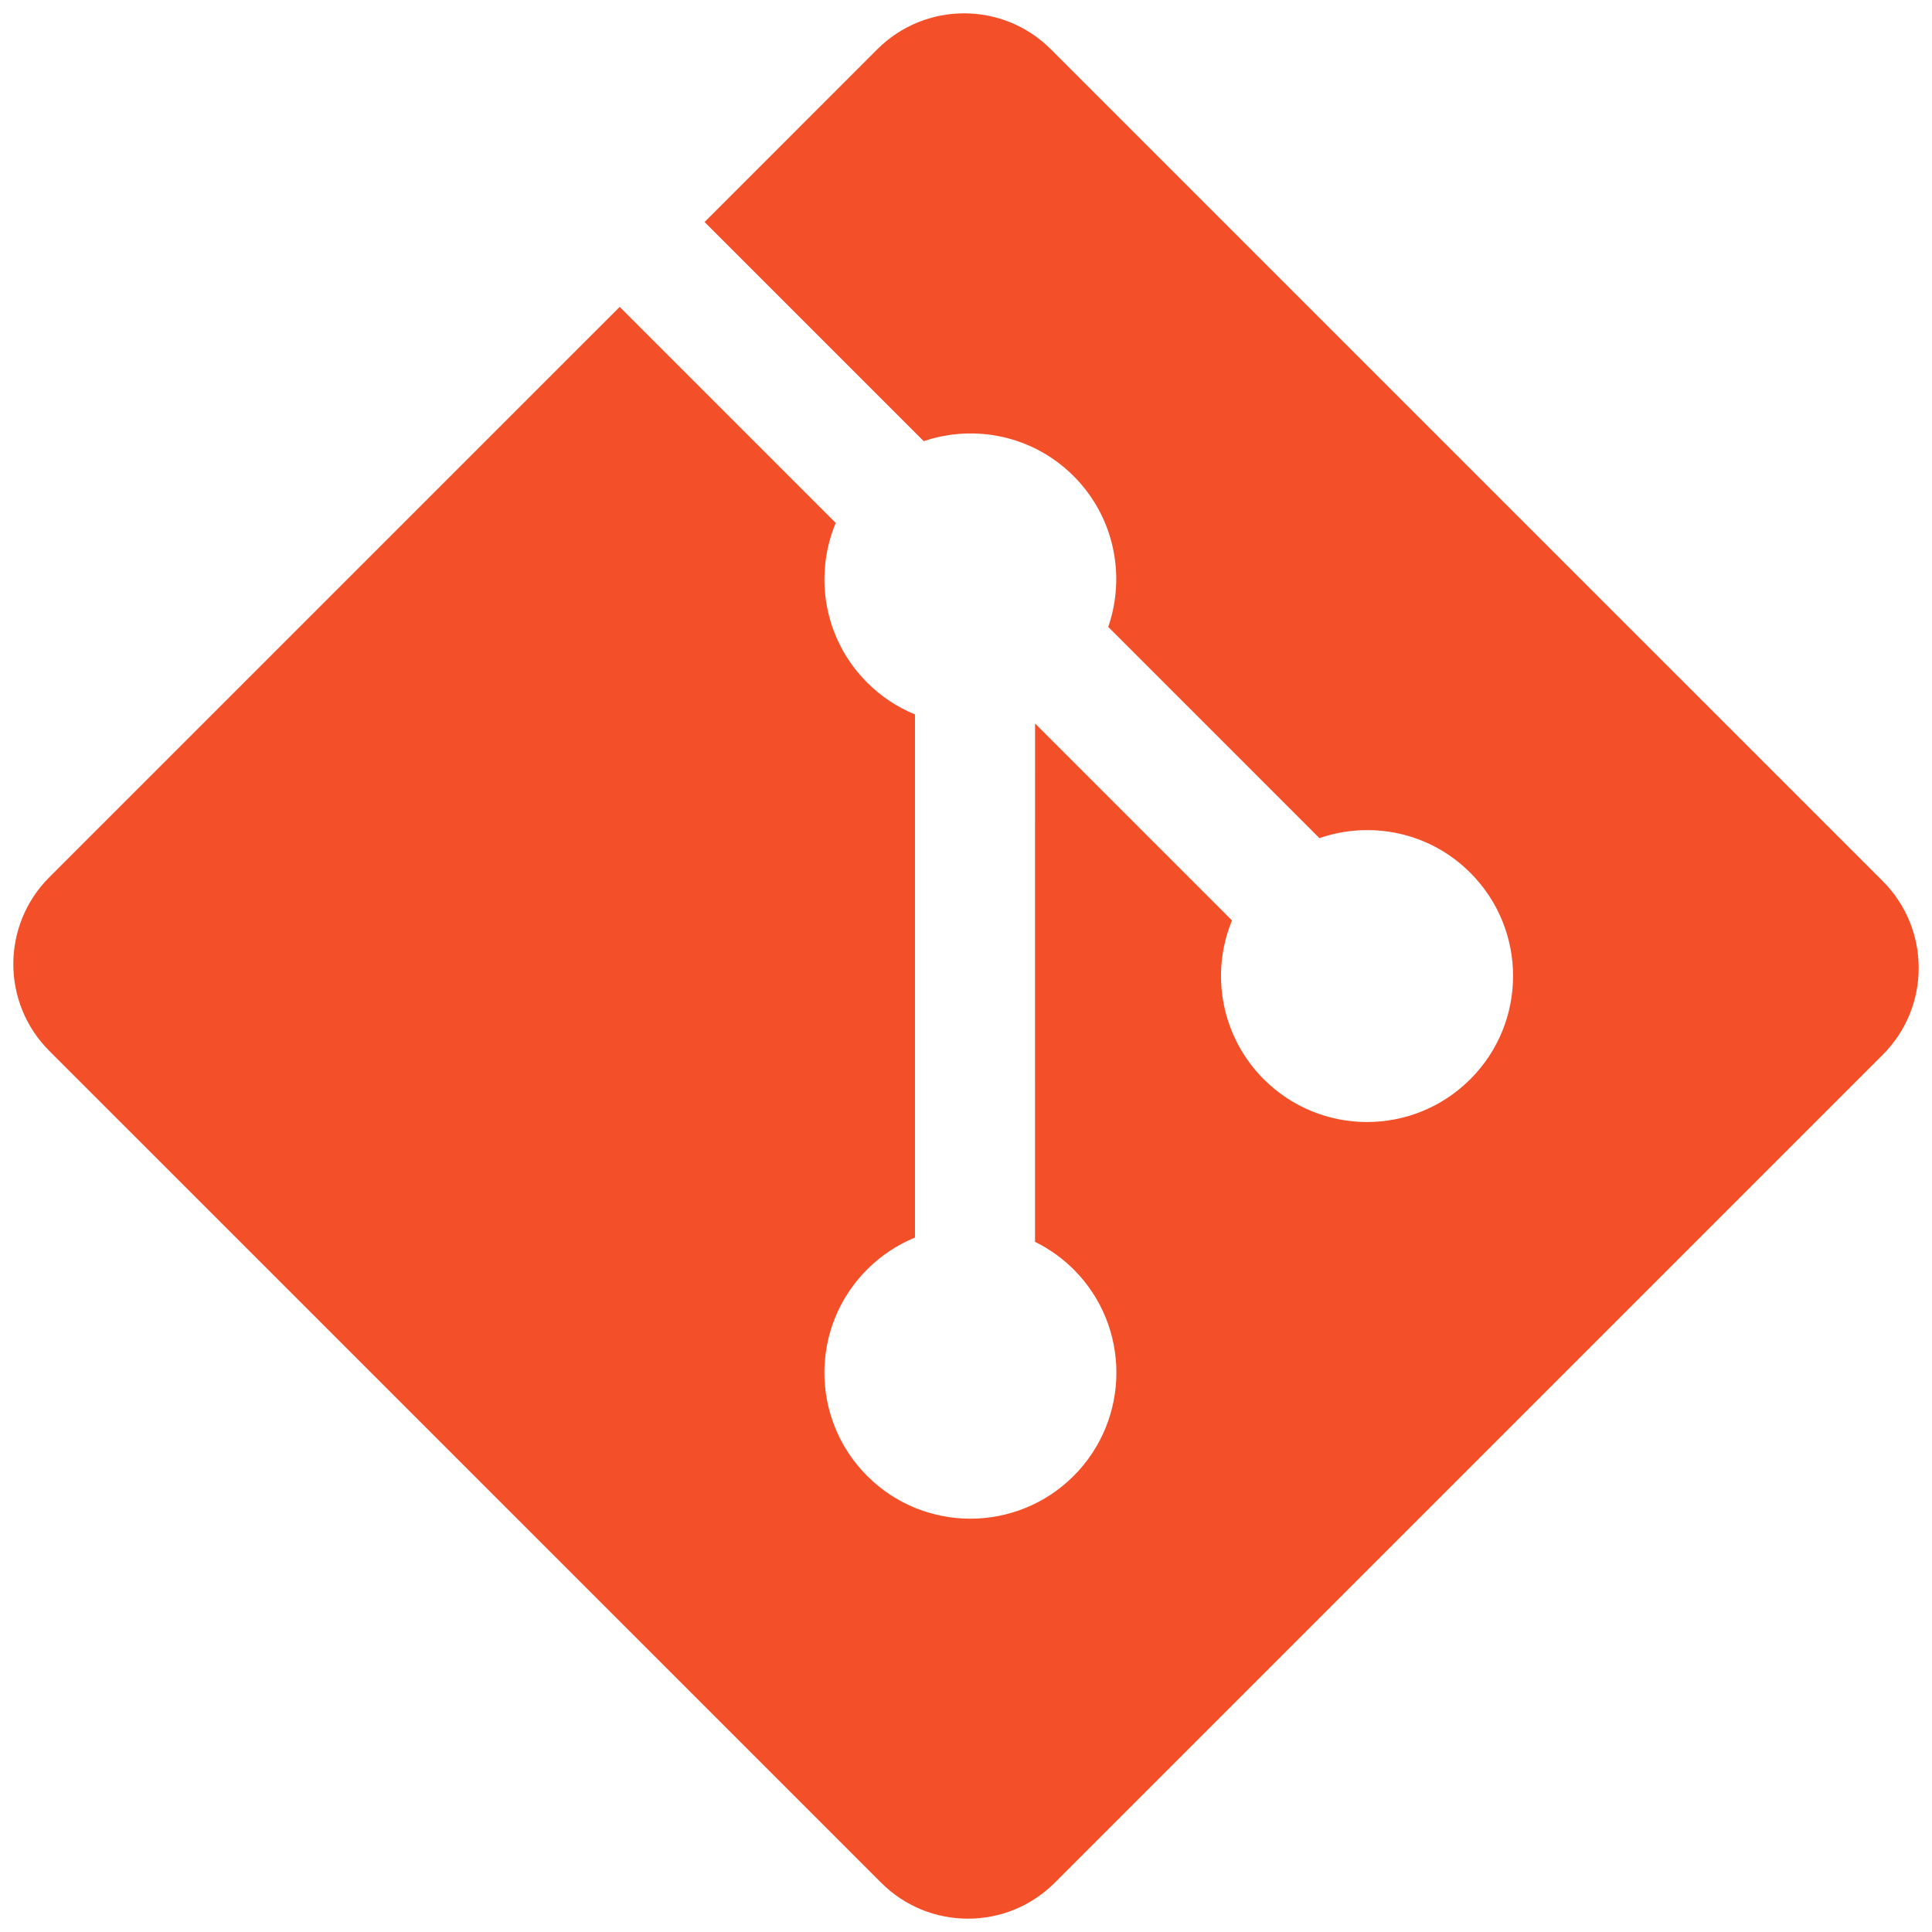
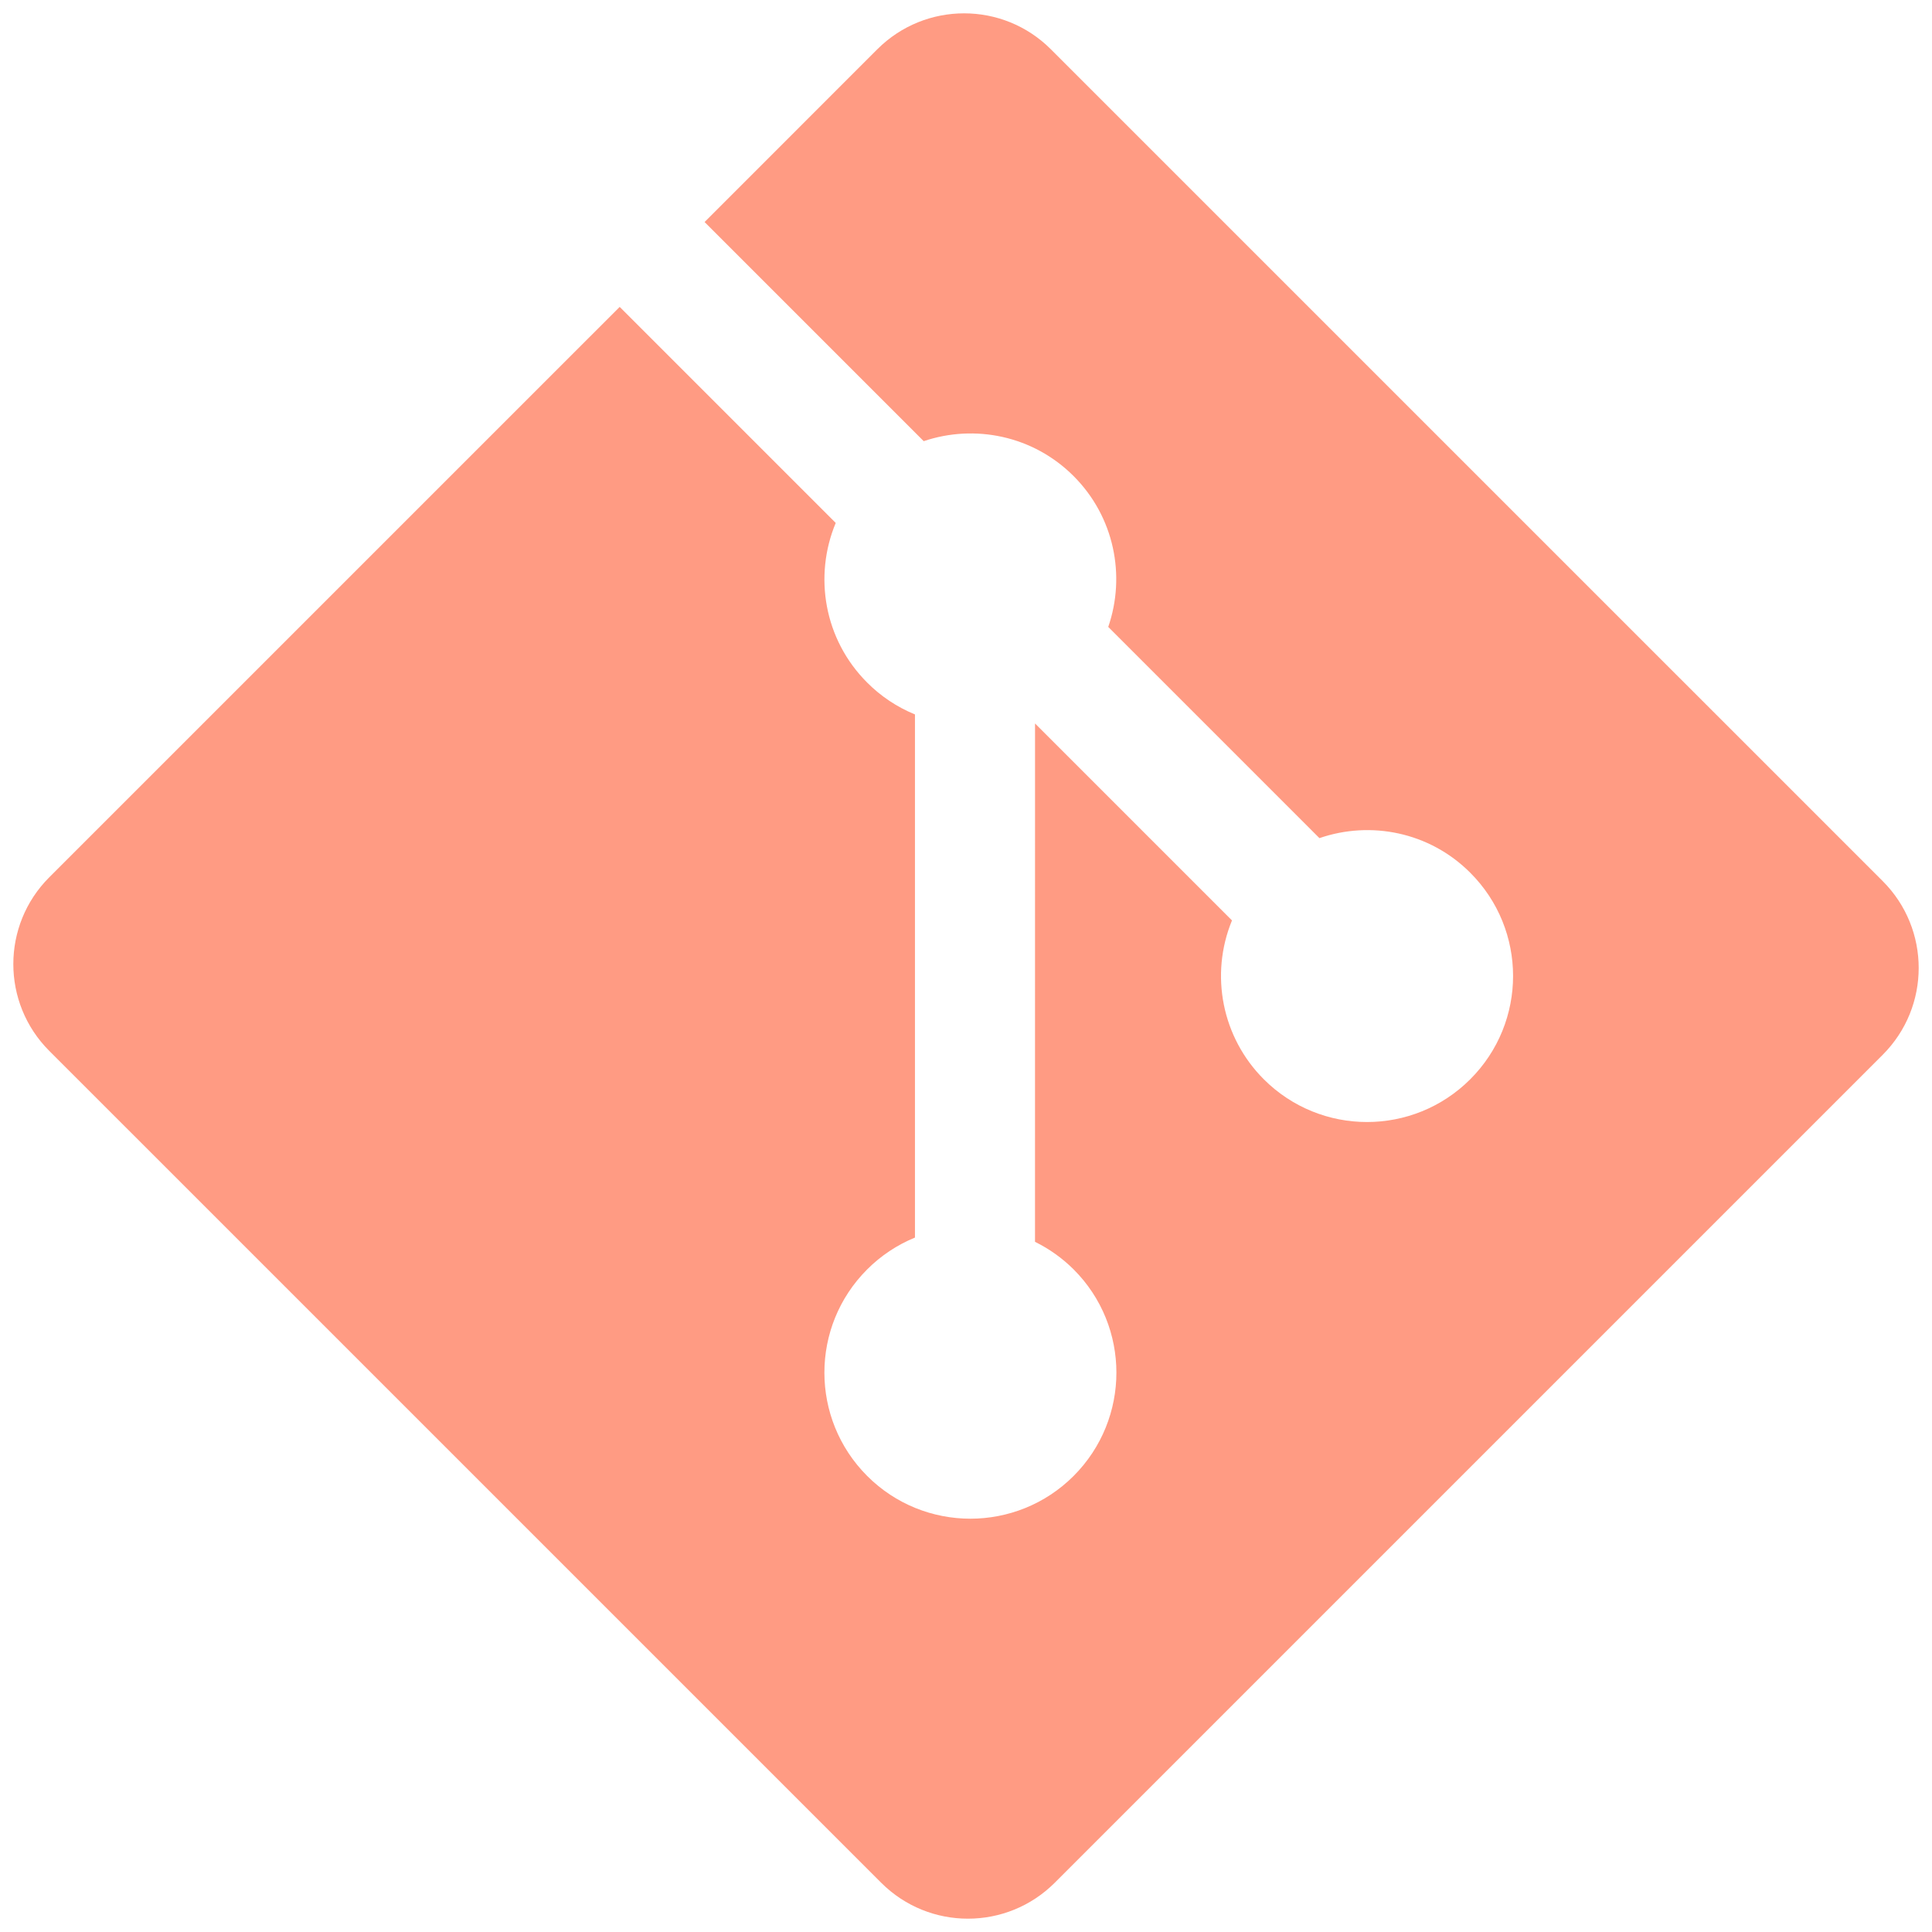
<svg xmlns="http://www.w3.org/2000/svg" viewBox="0 0 128 128">
-   <path fill="#F34F29" d="M124.737 58.378L69.621 3.264c-3.172-3.174-8.32-3.174-11.497 0L46.68 14.71l14.518 14.518c3.375-1.139 7.243-.375 9.932 2.314 2.703 2.706 3.461 6.607 2.294 9.993l13.992 13.993c3.385-1.167 7.292-.413 9.994 2.295 3.78 3.777 3.78 9.9 0 13.679a9.673 9.673 0 01-13.683 0 9.677 9.677 0 01-2.105-10.521L68.574 47.933l-.002 34.341a9.708 9.708 0 012.559 1.828c3.778 3.777 3.778 9.898 0 13.683-3.779 3.777-9.904 3.777-13.679 0-3.778-3.784-3.778-9.905 0-13.683a9.65 9.65 0 013.167-2.11V47.333a9.581 9.581 0 01-3.167-2.111c-2.862-2.86-3.551-7.06-2.083-10.576L41.056 20.333 3.264 58.123a8.133 8.133 0 000 11.5l55.117 55.114c3.174 3.174 8.32 3.174 11.499 0l54.858-54.858a8.135 8.135 0 00-.001-11.501z" />
+   <path fill="#ff9b83" d="M124.737 58.378L69.621 3.264c-3.172-3.174-8.32-3.174-11.497 0L46.68 14.71l14.518 14.518c3.375-1.139 7.243-.375 9.932 2.314 2.703 2.706 3.461 6.607 2.294 9.993l13.992 13.993c3.385-1.167 7.292-.413 9.994 2.295 3.78 3.777 3.78 9.9 0 13.679a9.673 9.673 0 01-13.683 0 9.677 9.677 0 01-2.105-10.521L68.574 47.933l-.002 34.341a9.708 9.708 0 012.559 1.828c3.778 3.777 3.778 9.898 0 13.683-3.779 3.777-9.904 3.777-13.679 0-3.778-3.784-3.778-9.905 0-13.683a9.65 9.65 0 013.167-2.11V47.333a9.581 9.581 0 01-3.167-2.111c-2.862-2.86-3.551-7.06-2.083-10.576L41.056 20.333 3.264 58.123a8.133 8.133 0 000 11.5l55.117 55.114c3.174 3.174 8.32 3.174 11.499 0l54.858-54.858a8.135 8.135 0 00-.001-11.501z" />
</svg>
